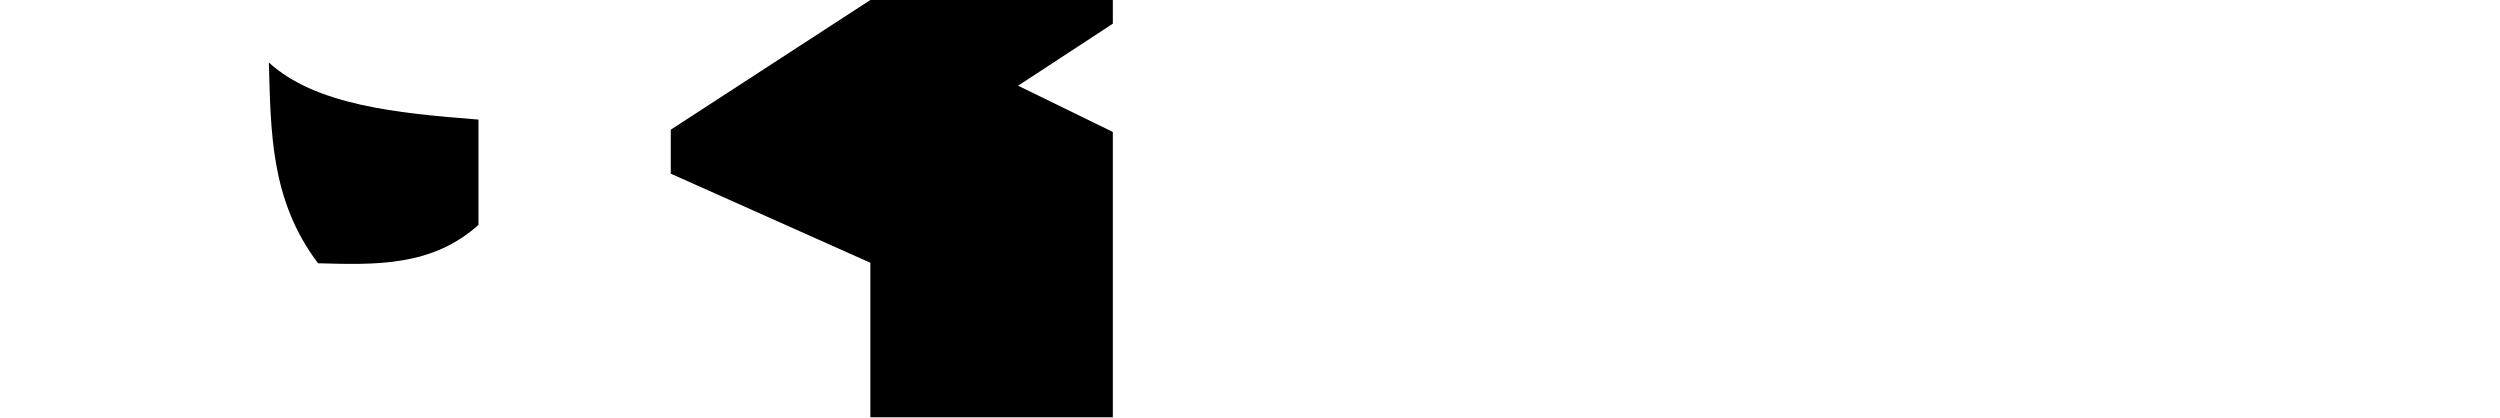
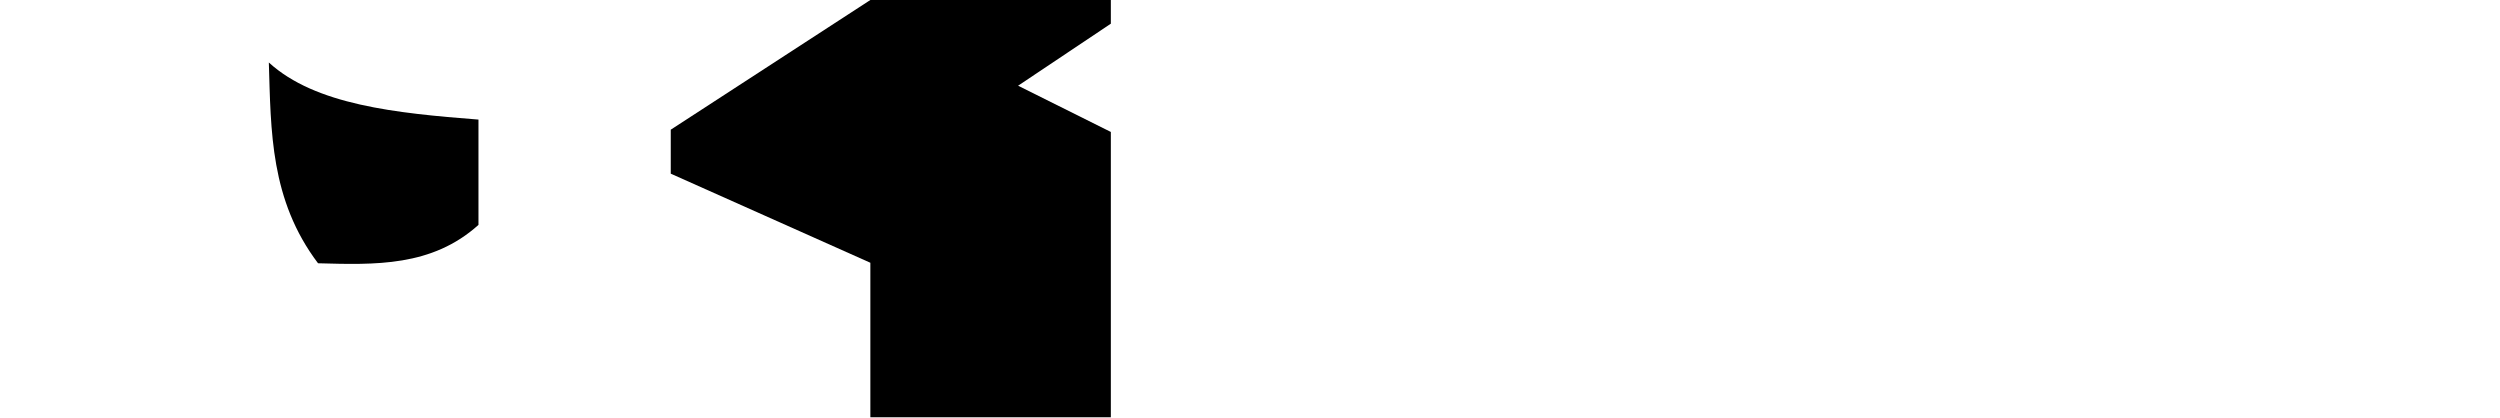
<svg xmlns="http://www.w3.org/2000/svg" width="2048" height="341.82" id="svg7265" version="1.1">
-   <defs id="defs7267" />
+   <defs id="defs7267">
+     </defs>
  <g id="layer1" transform="translate(0,-710.5422)">
-     <path style="fill:#000000;fill-opacity:1;stroke:none" d="m 911.625,710.14 0,19.803 -77.602,50.811 77.602,37.877 0,24.943 0,208.787 -198.626,0 0,-126.566 -163.517,-72.983 0,-36.029 L 713,710.543 z" id="path7252" />
+     <path style="fill:#000000;fill-opacity:1;stroke:none" d="m 910,710.14 0,19.803 -75.977,50.811 75.977,37.877 0,24.943 0,208.787 -197,0 0,-126.566 -163.519,-72.983 0,-36.029 L 713,710.543 910,710.14 z" id="path7252" />
    <path style="fill:#000000;fill-opacity:1;stroke:none" d="m 220.229,761.74 c 38.075,34.757 104.137,41.527 171.733,46.763 l 0,86.27 C 353.776,929.14 307.114,927.488 260.542,926.217 221.293,874.26 221.951,817.868 220.229,761.74 z" id="path3953" />
  </g>
</svg>
